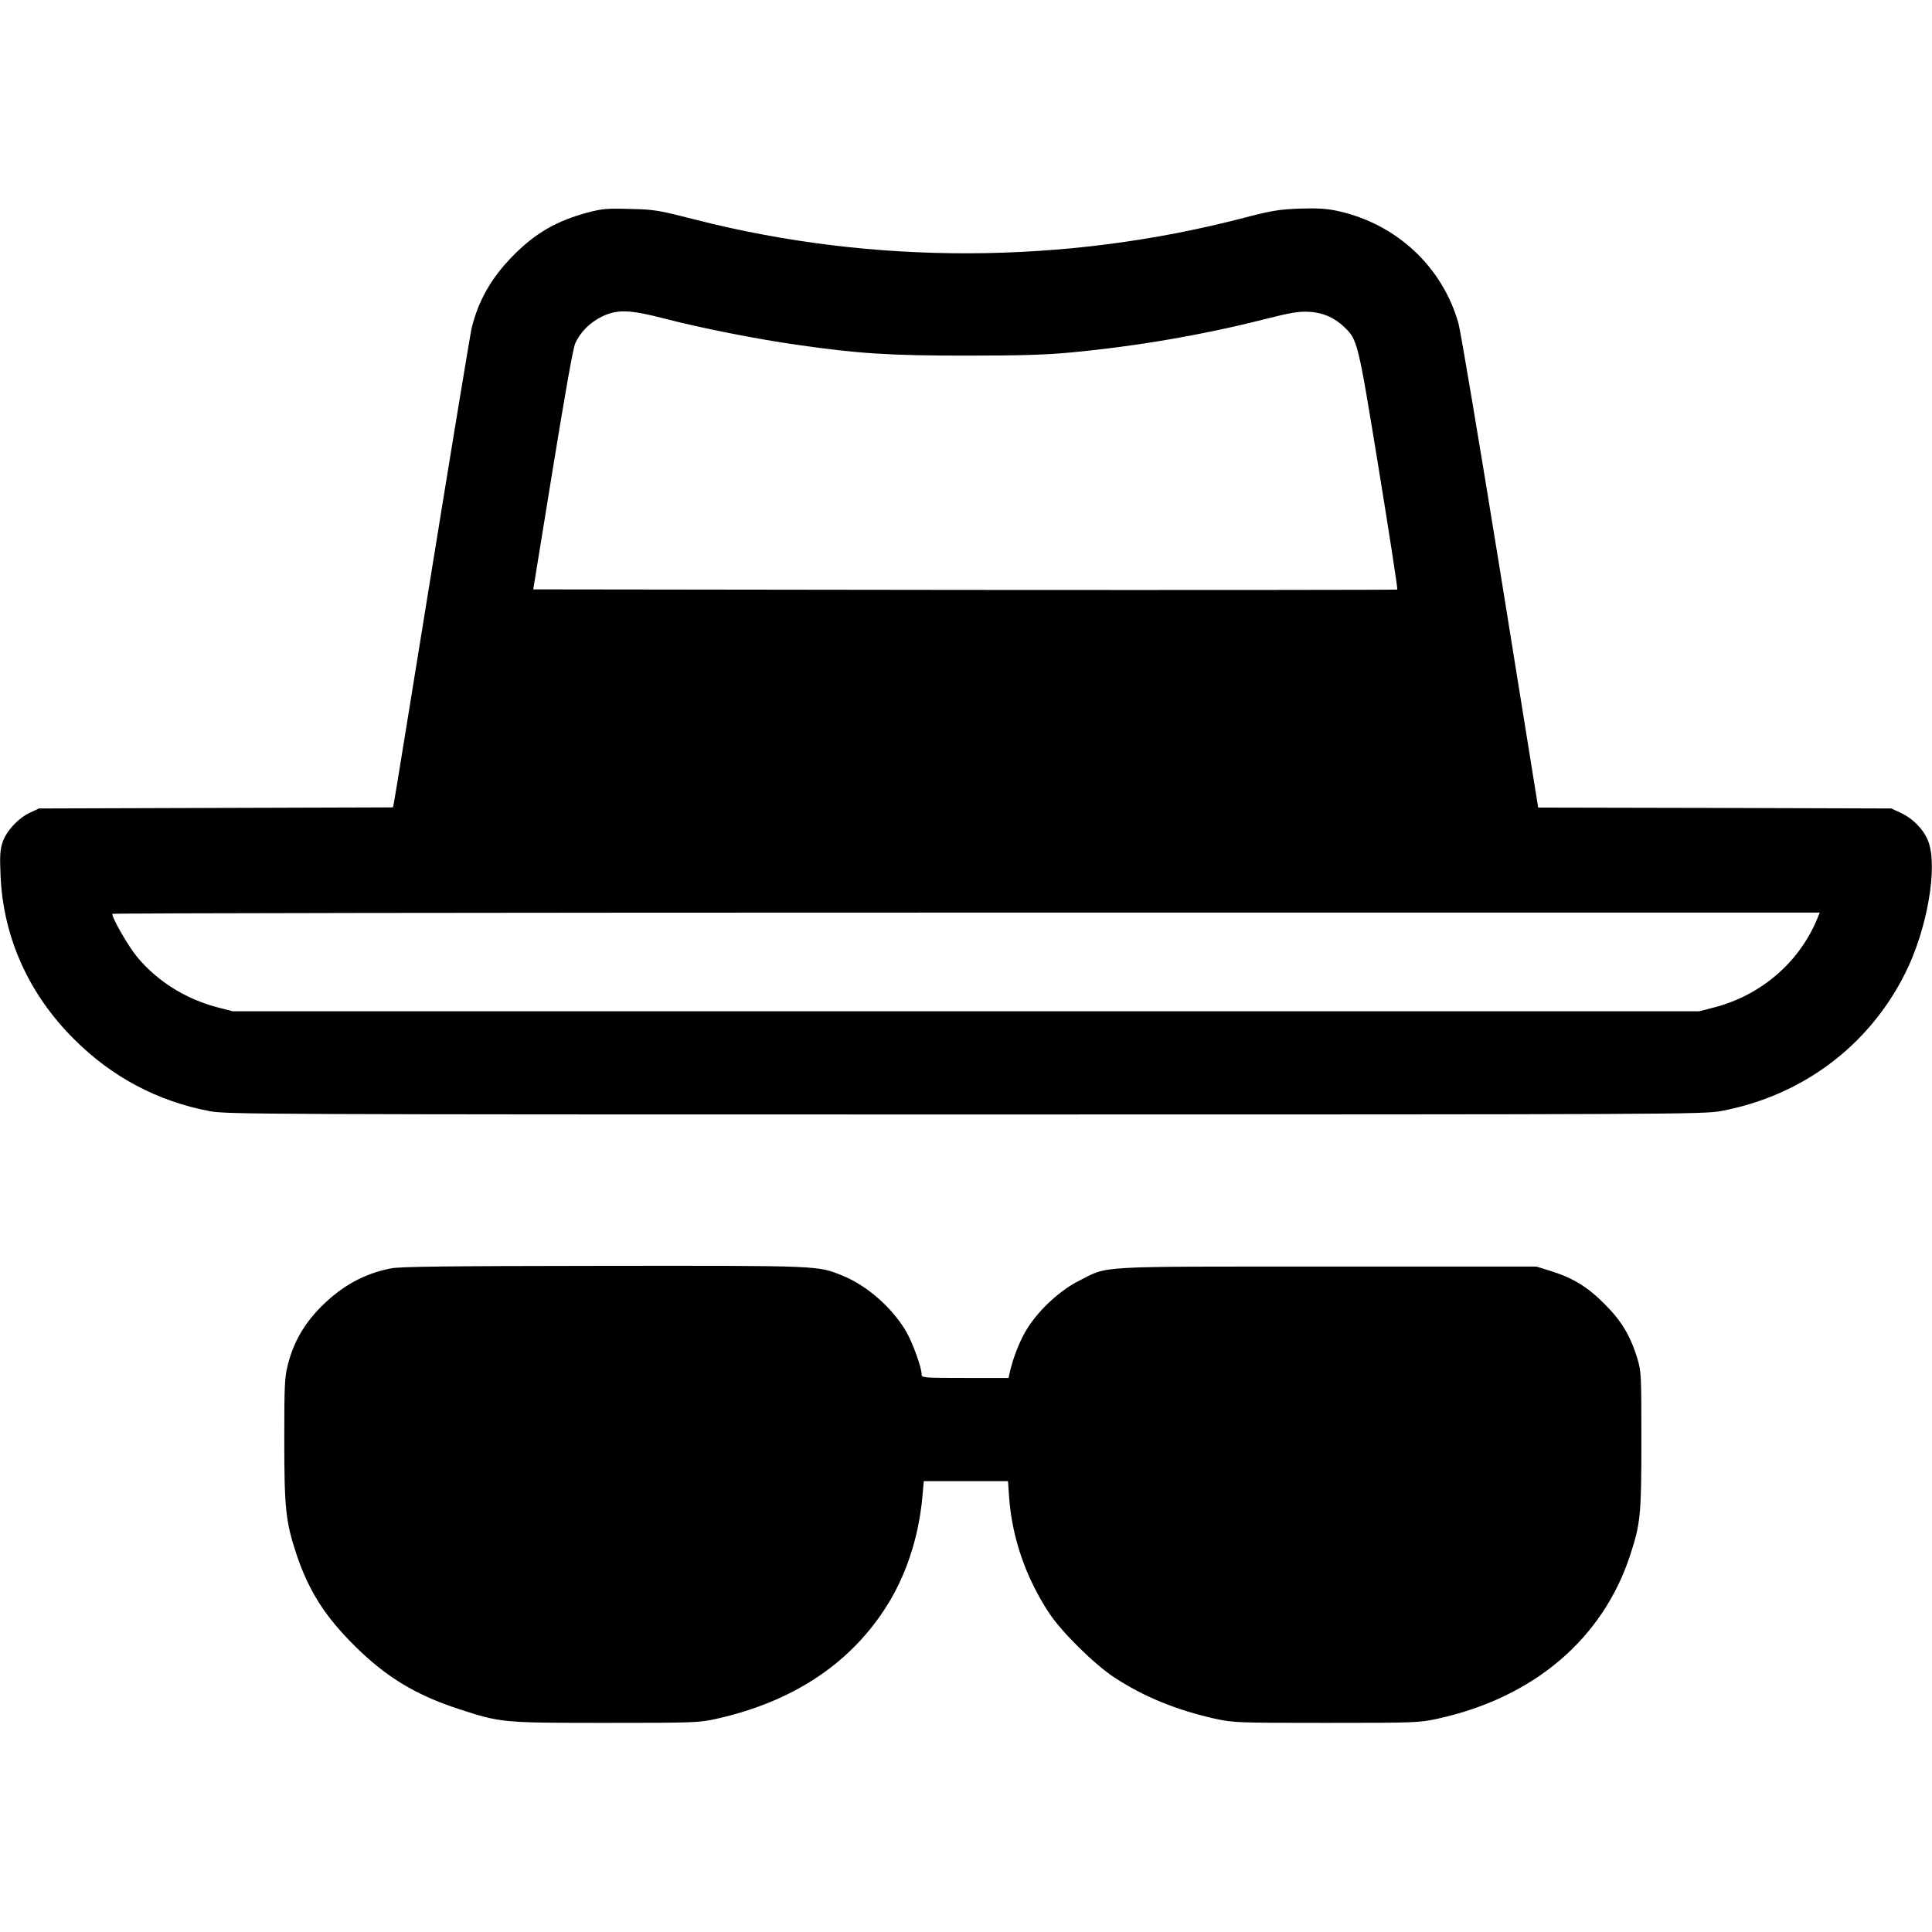
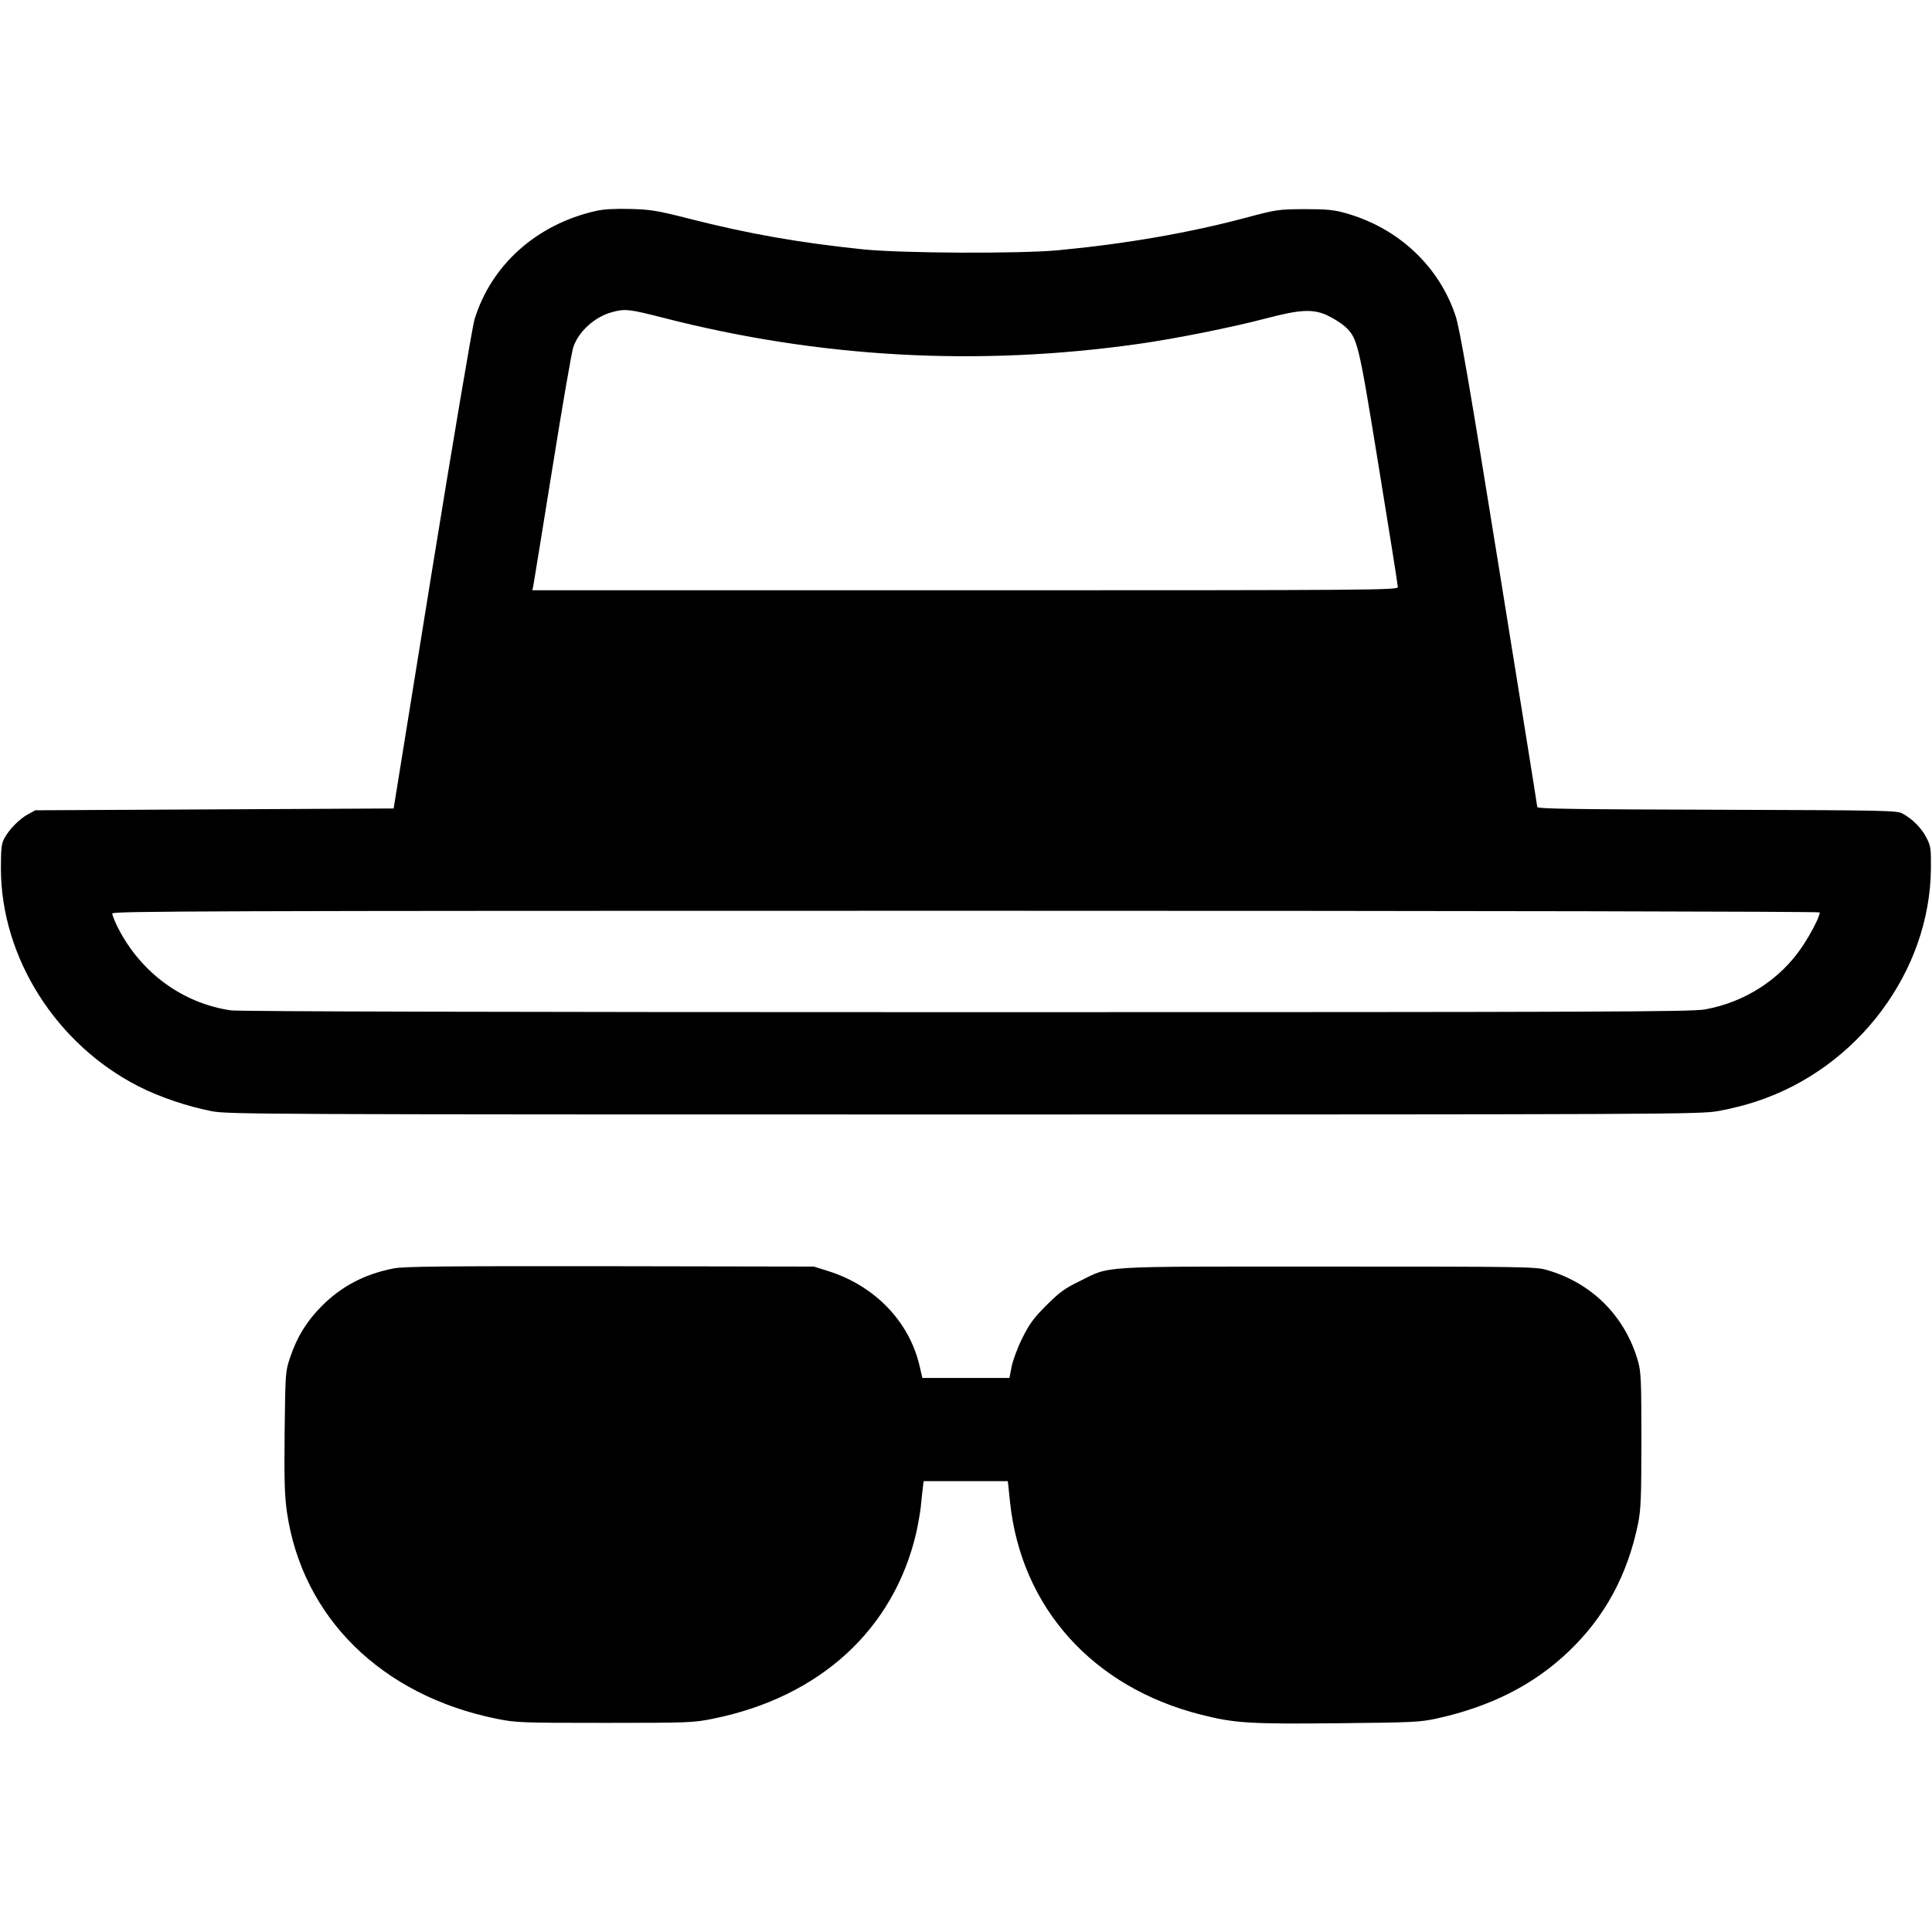
<svg xmlns="http://www.w3.org/2000/svg" version="1.0" width="1067pt" height="1067pt" viewBox="0 0 1067 1067" preserveAspectRatio="xMidYMid meet">
  <g transform="translate(0,1067) scale(0.1,-0.1)" fill="#000000" stroke="none">
-     <path d="M3245 9496 c-173 -46 -293 -116 -417 -244 -116 -119 -186 -243 -223 -393 -8 -35 -107 -635 -220 -1334 -113 -698 -207 -1280 -210 -1292 l-5 -22 -978 -3 -977 -3 -47 -22 c-66 -30 -133 -102 -154 -165 -13 -41 -16 -74 -11 -182 14 -341 155 -656 407 -906 209 -209 462 -343 750 -397 90 -17 294 -18 4170 -18 3942 0 4078 1 4175 19 448 84 816 359 1017 761 121 241 181 585 128 727 -24 65 -85 128 -155 160 l-50 23 -975 3 -975 2 -208 1293 c-115 710 -219 1331 -232 1380 -88 313 -342 551 -668 622 -60 13 -109 16 -210 13 -116 -5 -154 -11 -307 -51 -988 -258 -2048 -261 -3030 -10 -203 52 -223 56 -360 59 -129 4 -155 1 -235 -20z m427 -586 c200 -52 509 -113 728 -144 338 -49 515 -60 935 -60 292 0 436 4 575 17 364 34 731 97 1074 184 145 37 191 44 245 41 77 -4 141 -32 195 -84 74 -72 75 -75 191 -787 59 -362 105 -661 102 -663 -2 -2 -1077 -3 -2388 -2 l-2384 3 107 659 c66 407 113 675 125 700 28 62 82 116 148 148 86 41 154 38 347 -12z m6363 -3317 c-100 -239 -308 -418 -565 -486 l-85 -22 -4050 0 -4050 0 -85 22 c-175 46 -330 143 -441 276 -48 57 -139 214 -139 240 0 4 2122 7 4715 7 l4715 0 -15 -37z" />
-     <path d="M2159 3665 c-148 -29 -269 -96 -384 -210 -93 -93 -154 -197 -185 -321 -18 -69 -20 -112 -20 -414 0 -378 8 -453 65 -627 69 -208 158 -348 324 -513 173 -172 339 -272 576 -349 230 -75 238 -76 810 -76 490 0 514 1 610 22 413 92 727 295 929 603 117 177 191 398 211 633 l7 77 233 0 232 0 6 -88 c16 -225 93 -447 222 -642 69 -104 249 -282 359 -354 161 -106 345 -181 556 -228 102 -22 119 -23 615 -23 496 0 513 1 615 23 532 117 913 442 1064 906 56 172 61 220 61 631 0 370 -1 382 -23 455 -40 128 -88 206 -182 300 -94 94 -172 142 -300 182 l-75 23 -1155 0 c-1299 0 -1205 5 -1368 -77 -103 -51 -216 -154 -283 -256 -42 -63 -84 -169 -103 -254 l-6 -28 -240 0 c-231 0 -240 1 -240 19 0 39 -50 177 -87 240 -78 131 -215 251 -350 306 -139 56 -116 55 -1320 54 -876 -1 -1122 -4 -1174 -14z" />
+     <path d="M3291 9505 c-328 -74 -579 -299 -671 -601 -11 -39 -117 -662 -234 -1385 l-212 -1314 -990 -5 -989 -5 -40 -22 c-47 -25 -105 -84 -131 -133 -16 -29 -19 -57 -19 -170 2 -489 305 -968 761 -1200 113 -58 270 -111 404 -137 91 -17 268 -18 4155 -18 3908 0 4064 1 4165 19 58 10 151 33 207 52 562 183 963 719 967 1289 1 112 -1 123 -26 171 -28 53 -76 101 -131 131 -30 17 -97 18 -1024 21 -777 2 -993 5 -993 15 0 6 -95 599 -211 1317 -165 1026 -217 1324 -240 1395 -91 274 -314 484 -604 567 -68 19 -103 23 -230 23 -147 -1 -154 -2 -330 -49 -318 -84 -661 -143 -1030 -178 -216 -20 -865 -17 -1080 5 -354 37 -633 86 -958 169 -180 46 -216 51 -327 54 -84 2 -146 -1 -189 -11z m372 -590 c864 -222 1741 -270 2627 -144 199 28 514 91 700 140 190 50 261 54 341 17 30 -14 71 -40 92 -57 75 -67 78 -80 192 -782 58 -354 105 -652 105 -661 0 -17 -120 -18 -2390 -18 l-2390 0 5 23 c2 12 50 303 105 647 55 344 107 646 116 672 28 86 119 169 214 194 71 20 95 17 283 -31z m6387 -3284 c0 -23 -46 -113 -96 -188 -121 -182 -319 -309 -539 -348 -78 -13 -536 -15 -4079 -15 -2626 0 -4015 4 -4061 10 -267 39 -498 209 -624 457 -17 34 -31 69 -31 78 0 13 491 15 4715 15 2853 0 4715 -4 4715 -9z" />
+     <path d="M2175 3665 c-161 -31 -290 -99 -400 -210 -83 -84 -135 -170 -172 -280 -27 -79 -27 -83 -31 -413 -3 -271 0 -354 13 -445 85 -580 522 -1010 1156 -1139 110 -22 132 -23 599 -23 465 0 490 1 598 23 590 119 998 493 1122 1026 10 45 21 108 25 141 3 33 8 79 11 103 l5 42 233 0 232 0 12 -114 c61 -584 457 -1025 1056 -1176 185 -47 269 -52 756 -47 413 4 452 6 545 26 298 66 533 185 726 368 202 192 328 425 386 710 15 75 18 142 18 458 0 328 -2 377 -18 435 -71 251 -256 436 -507 507 -61 17 -133 18 -1210 18 -1294 0 -1191 6 -1370 -82 -79 -38 -110 -61 -181 -132 -71 -71 -94 -103 -133 -181 -26 -52 -52 -123 -59 -157 l-12 -63 -240 0 -241 0 -17 73 c-59 244 -251 440 -509 519 l-73 23 -1125 2 c-904 1 -1139 -1 -1195 -12z" />
  </g>
</svg>
